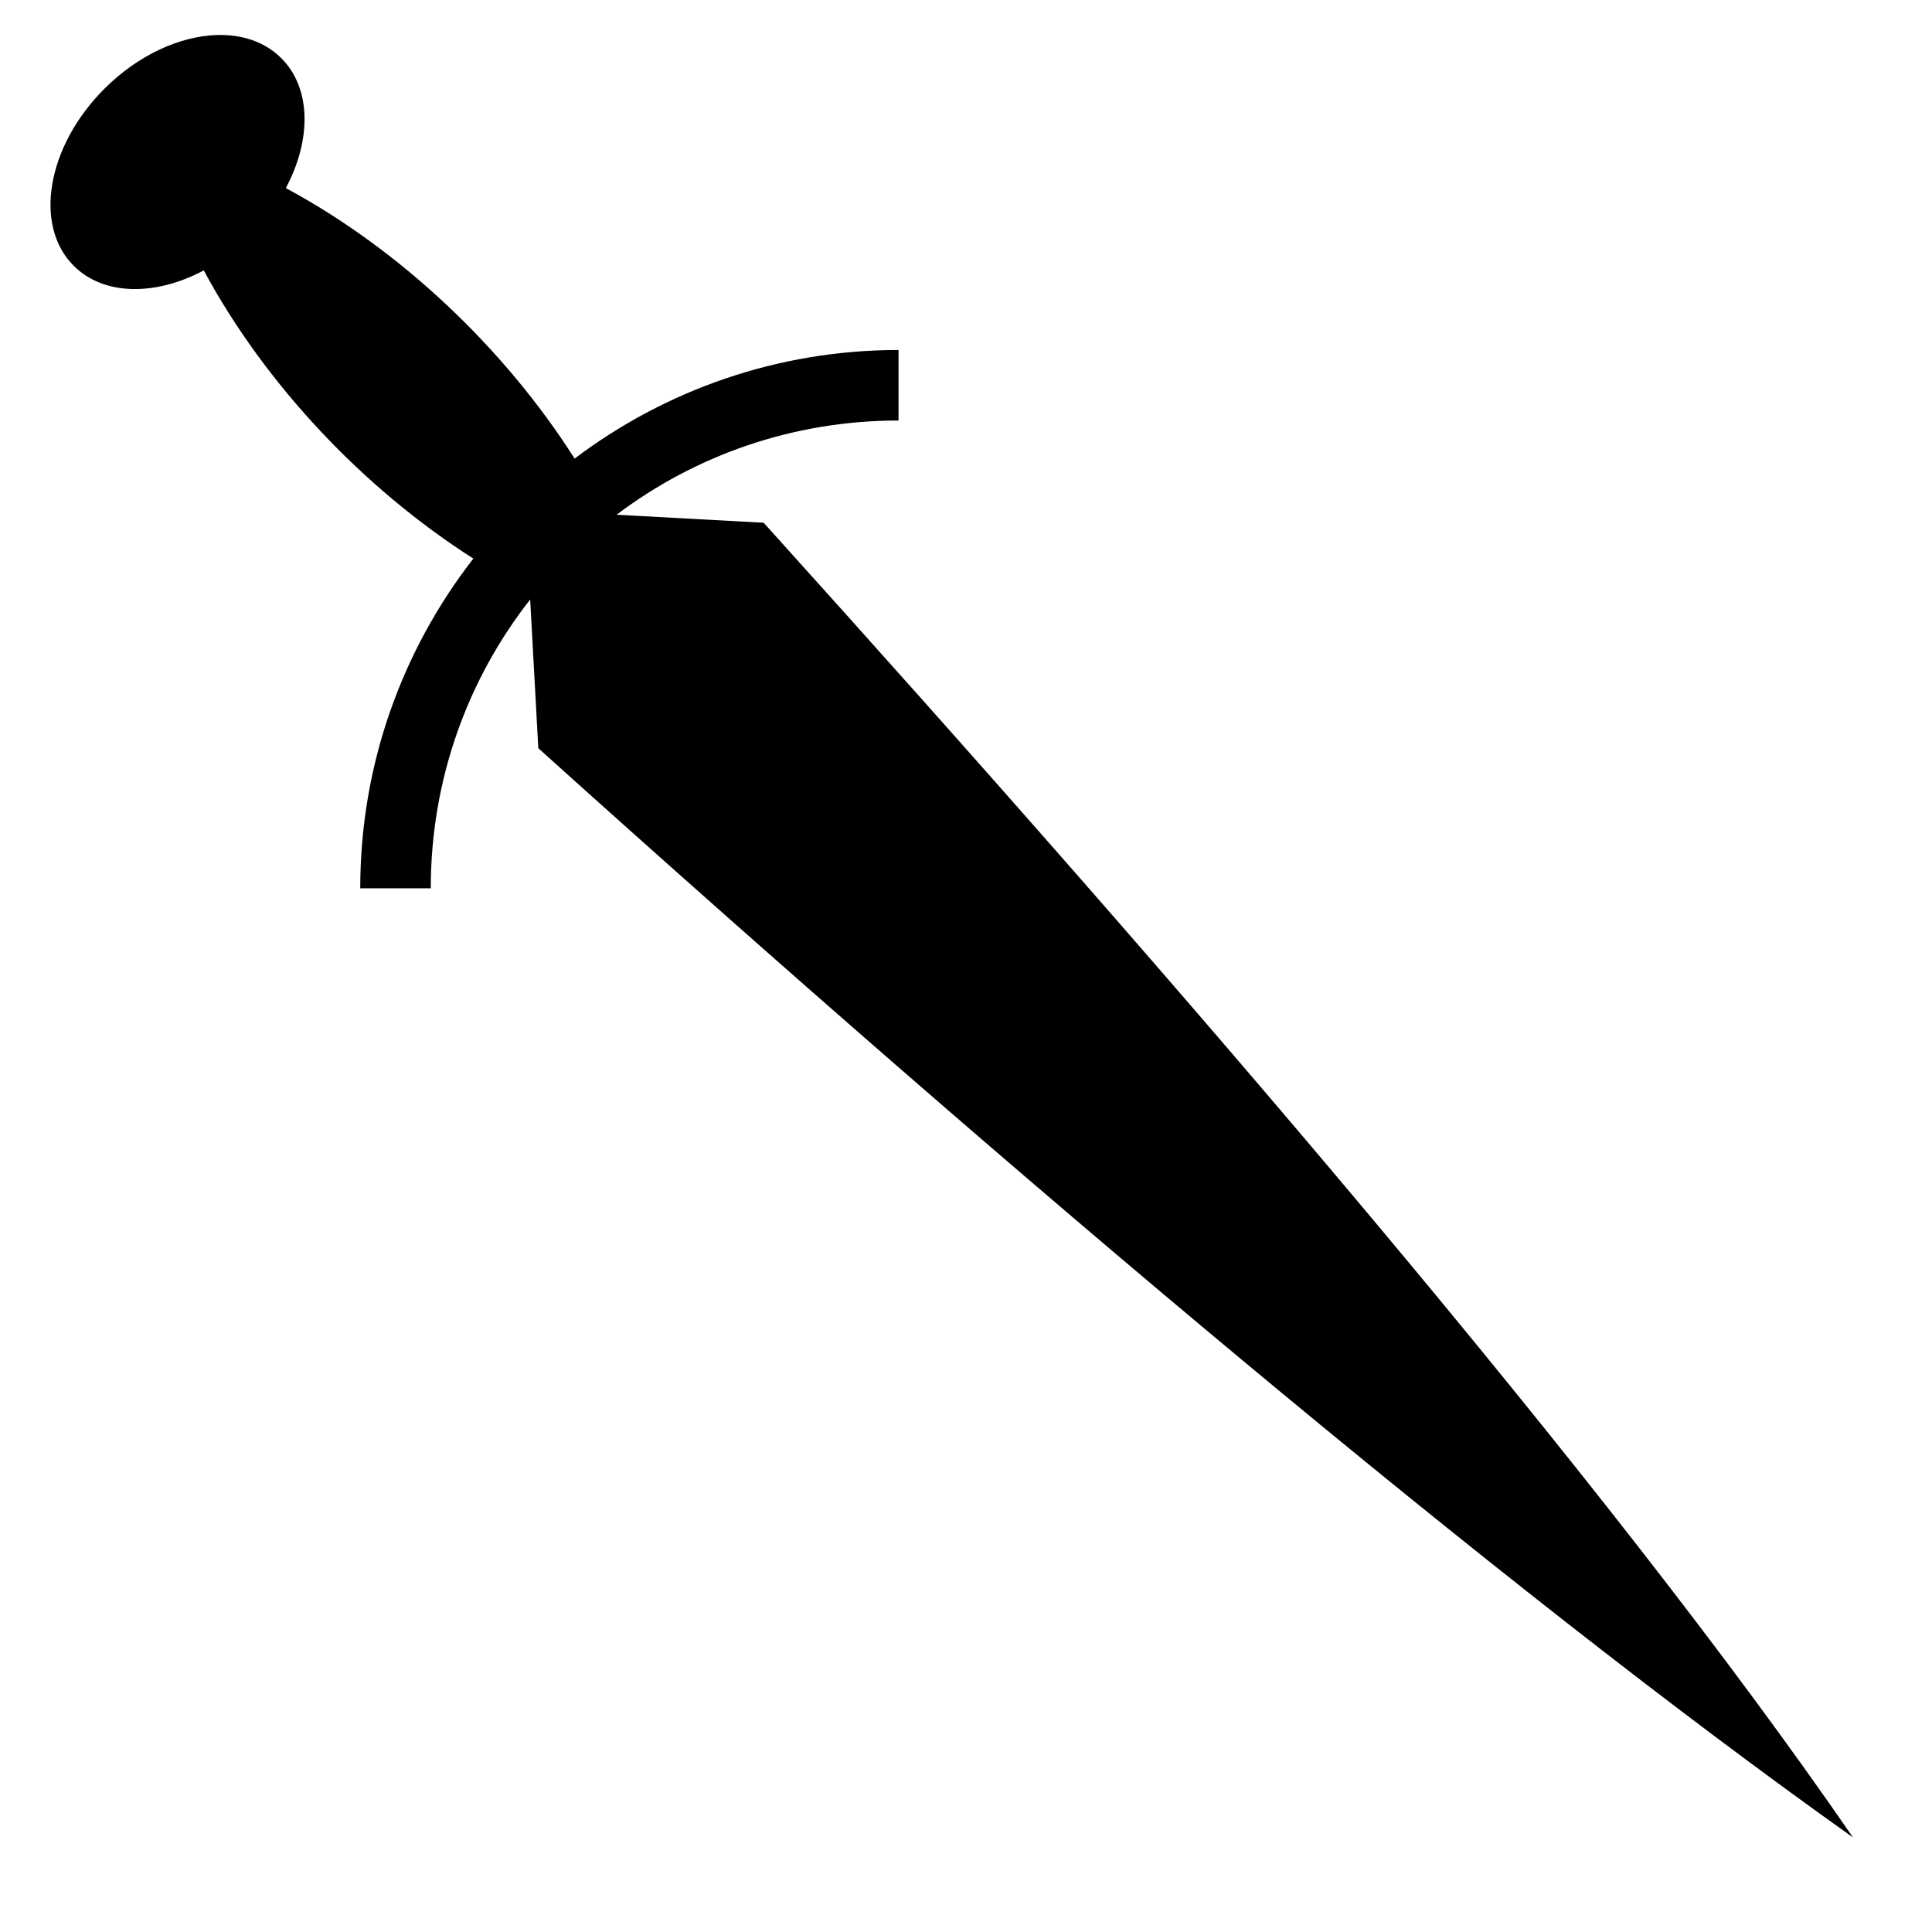
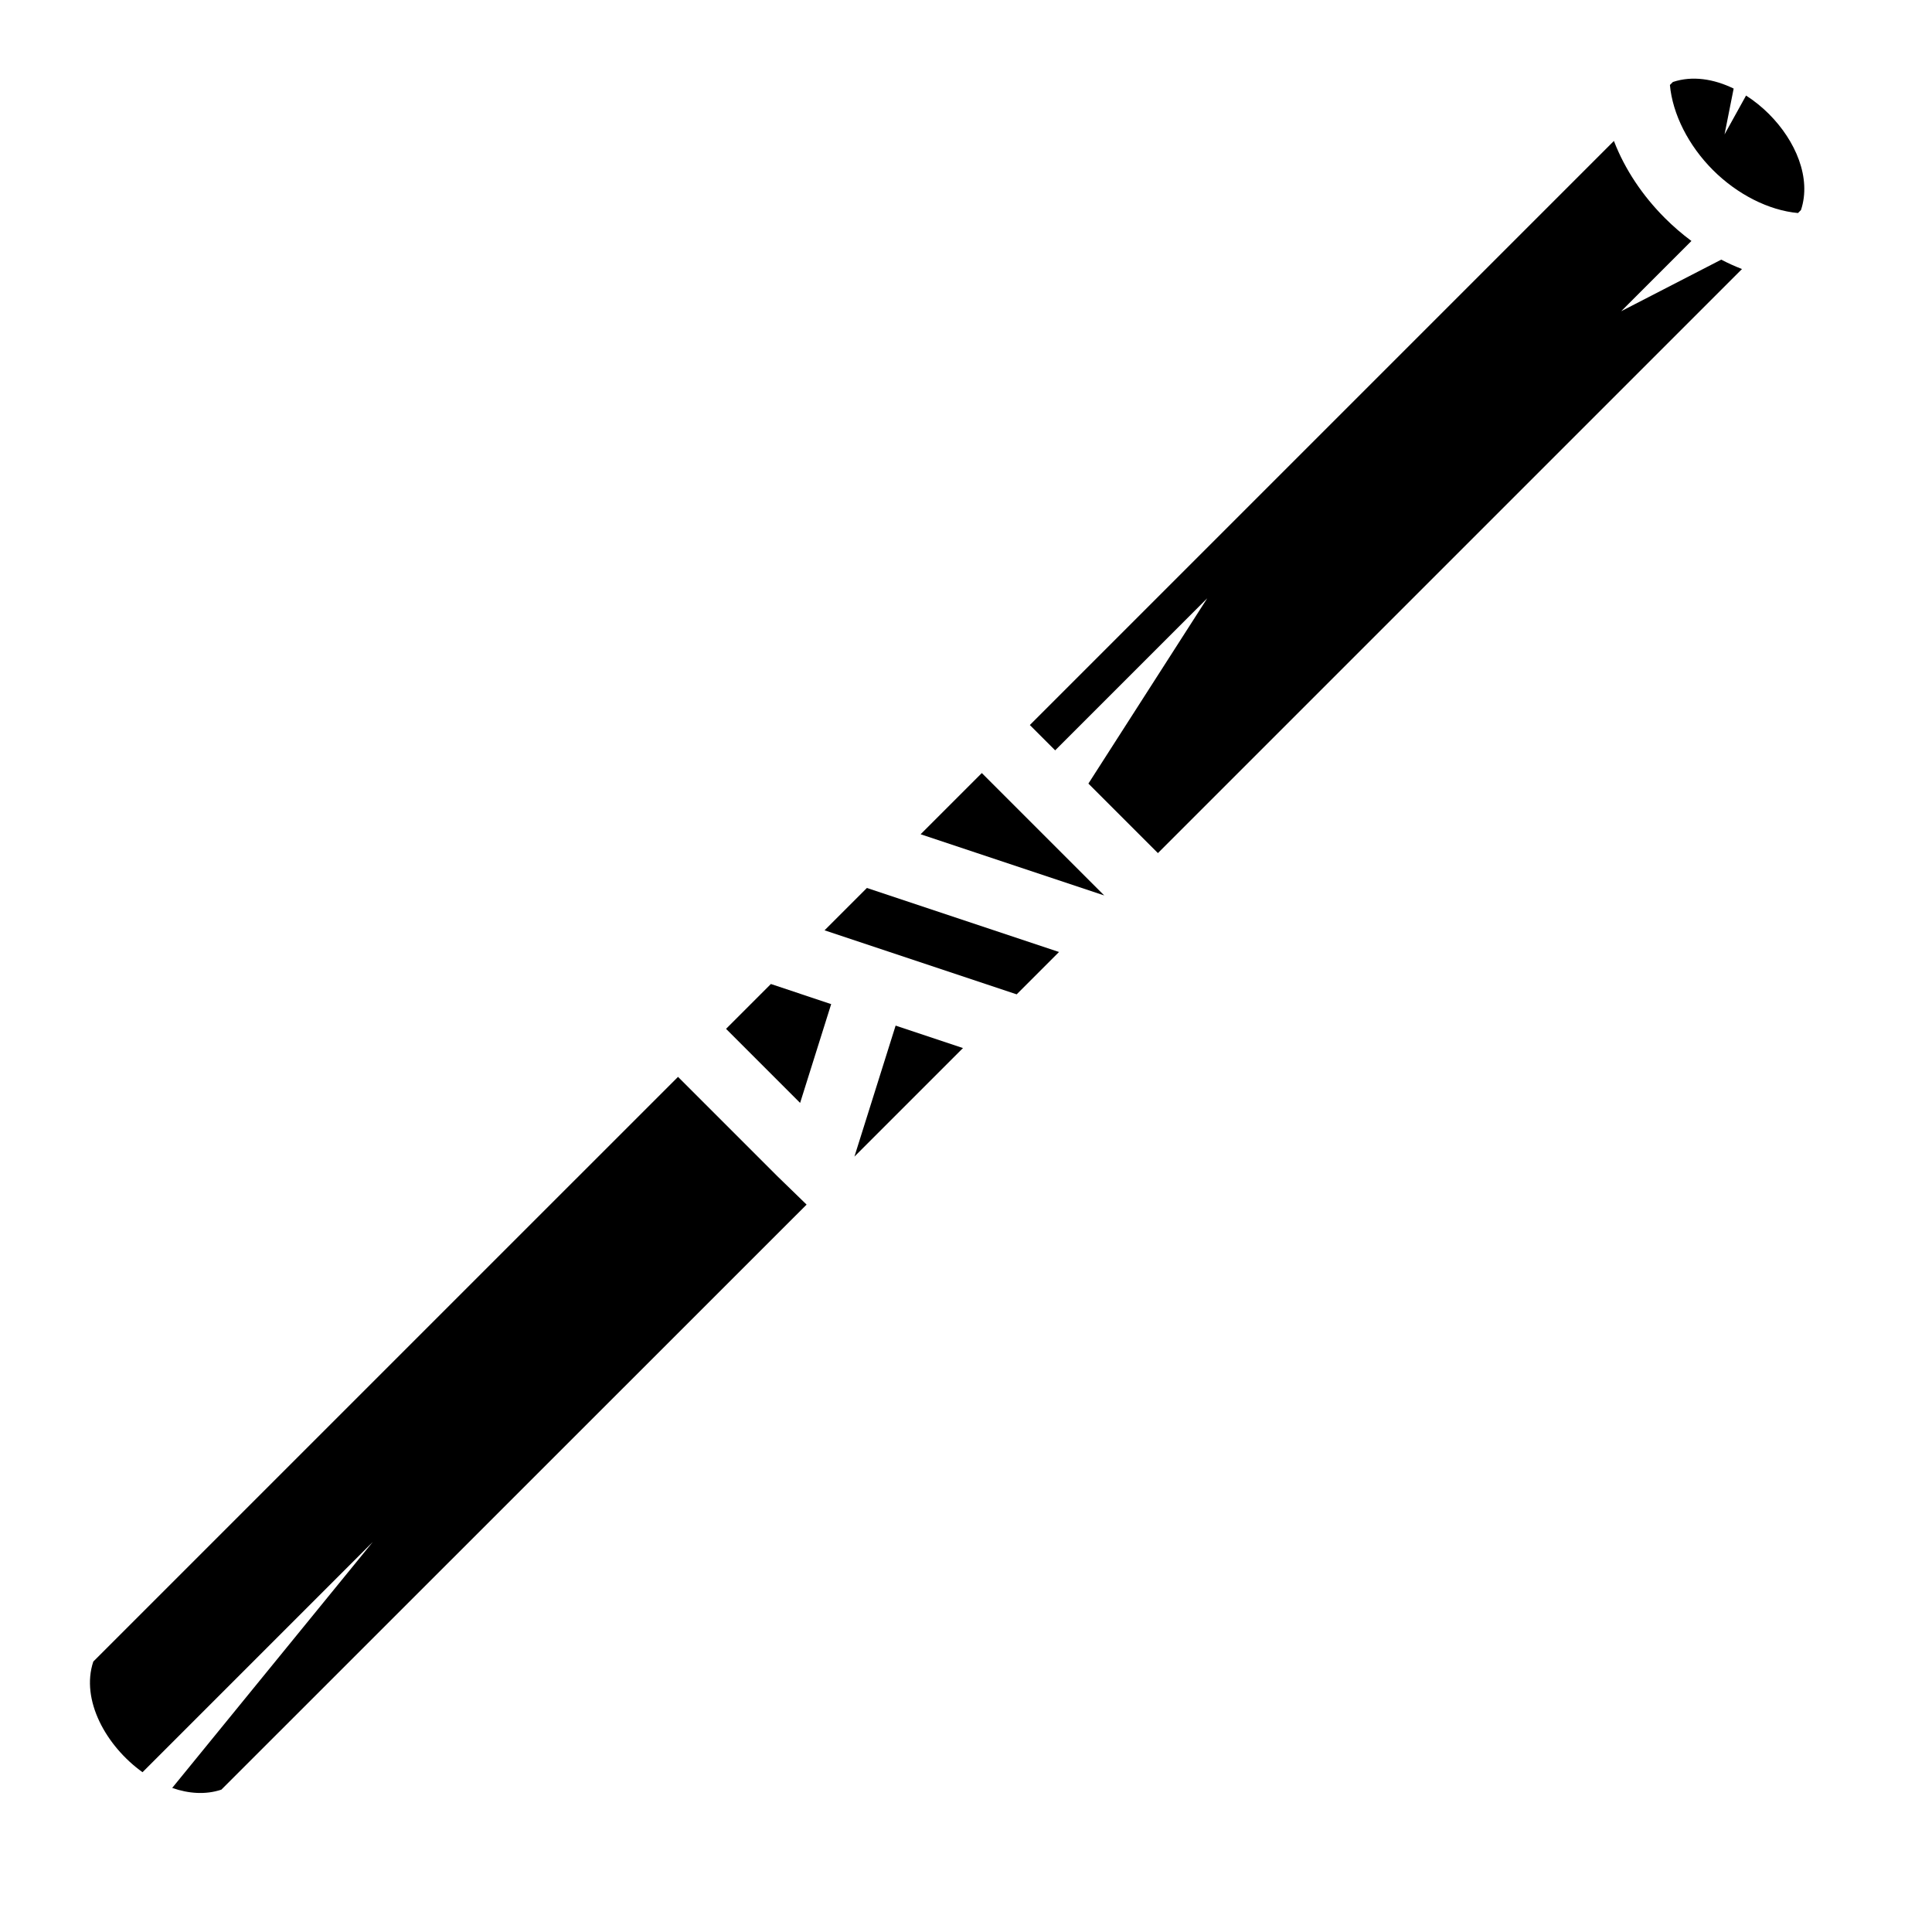
<svg xmlns="http://www.w3.org/2000/svg" viewBox="0 0 512 512">
  <g class="" style="" transform="translate(-5,-8)">
-     <path d="M62.5 17.28c-9.747.288-20.824 5.23-29.844 14.25-15.192 15.193-18.838 36.194-8.125 46.907 7.99 7.988 21.716 8.027 34.47 1.22 16.167 30.05 42.154 57.687 71.438 76.374-18.77 24.156-29.97 54.48-29.97 87.376h18.688c0-28.9 9.828-55.474 26.344-76.53l2.156 39.405C274.5 320.554 402.09 428.196 496.062 494.94c-65.54-95.294-176.99-224.638-288.687-348.407l-38.97-2.124c20.764-15.68 46.638-24.967 74.72-24.97V100.75c-32.2.002-61.945 10.725-85.844 28.78-18.696-29.383-46.39-55.48-76.53-71.686 6.795-12.748 6.796-26.423-1.188-34.407-4.352-4.352-10.393-6.352-17.062-6.156z" fill-opacity="1" />
+     <path d="M473.79 38.21c-1.853-1.85-3.902-3.5-6.066-4.89l-5.703 10.304 2.416-12.152c-5.255-2.56-10.94-3.467-16.103-1.746l-.79.79c.696 7.73 4.943 16.09 11.396 22.544 6.453 6.454 14.814 10.7 22.545 11.396l.79-.79c2.827-8.484-1.415-18.384-8.486-25.455zm-41.087 7.145L277.92 200.14l6.71 6.71 40.306-40.306-31.498 49.112 18.423 18.424L466.645 79.297c-1.877-.724-3.712-1.558-5.5-2.488l-26.51 13.664 18.61-18.613c-2.49-1.847-4.845-3.884-7.032-6.072-5.808-5.807-10.56-12.777-13.51-20.433zm-167.51 167.512l-16.22 16.22 48.656 16.217-32.438-32.437zm20.46 47.42l-50.91-16.97-11.226 11.225 50.912 16.97 11.224-11.225zM260.2 285.743l-17.85-5.95-10.92 34.72 28.77-28.77zm-34.93-11.643l-15.98-5.328-11.88 11.88 19.628 19.63 8.232-26.182zm-6.513 53.13l-7.81-7.583-26.266-26.267L29.725 448.333c-3.395 10.185 3.4 22.4 13.044 29.324l61.006-61.006-53.14 65.167c4.35 1.522 8.86 1.847 13.03.457l155.09-155.044z" fill-opacity="1" />
  </g>
</svg>
